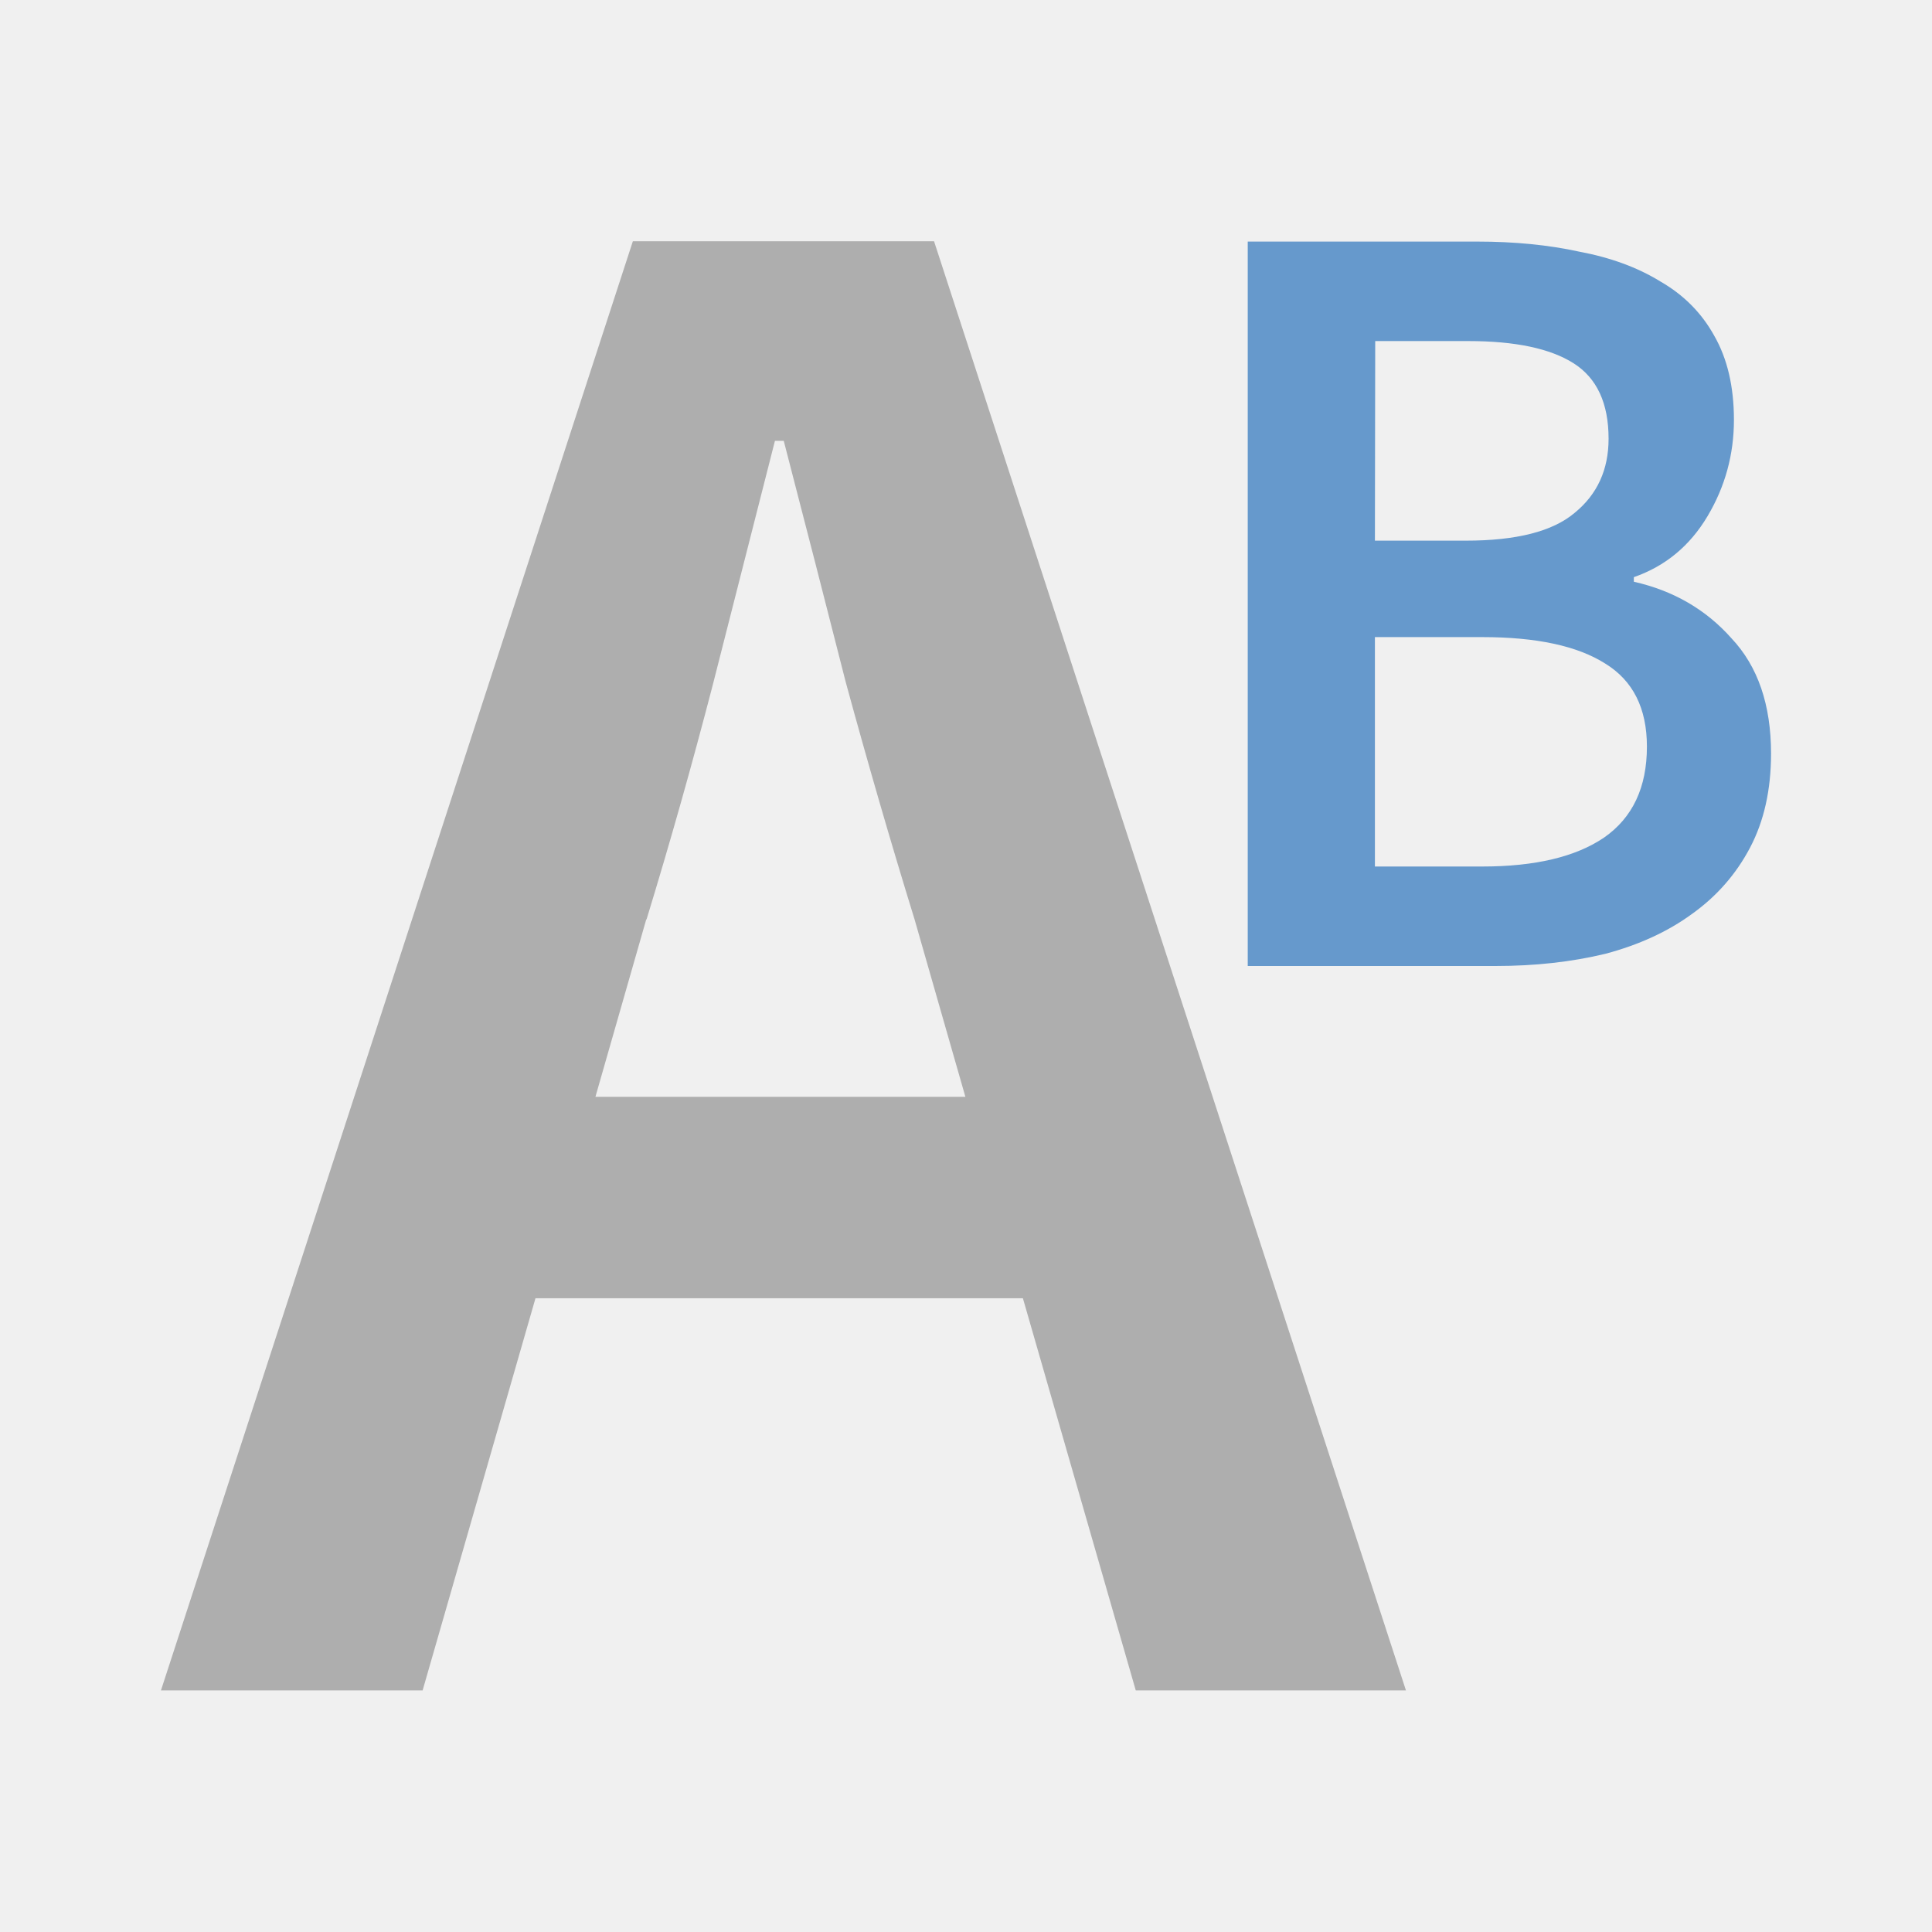
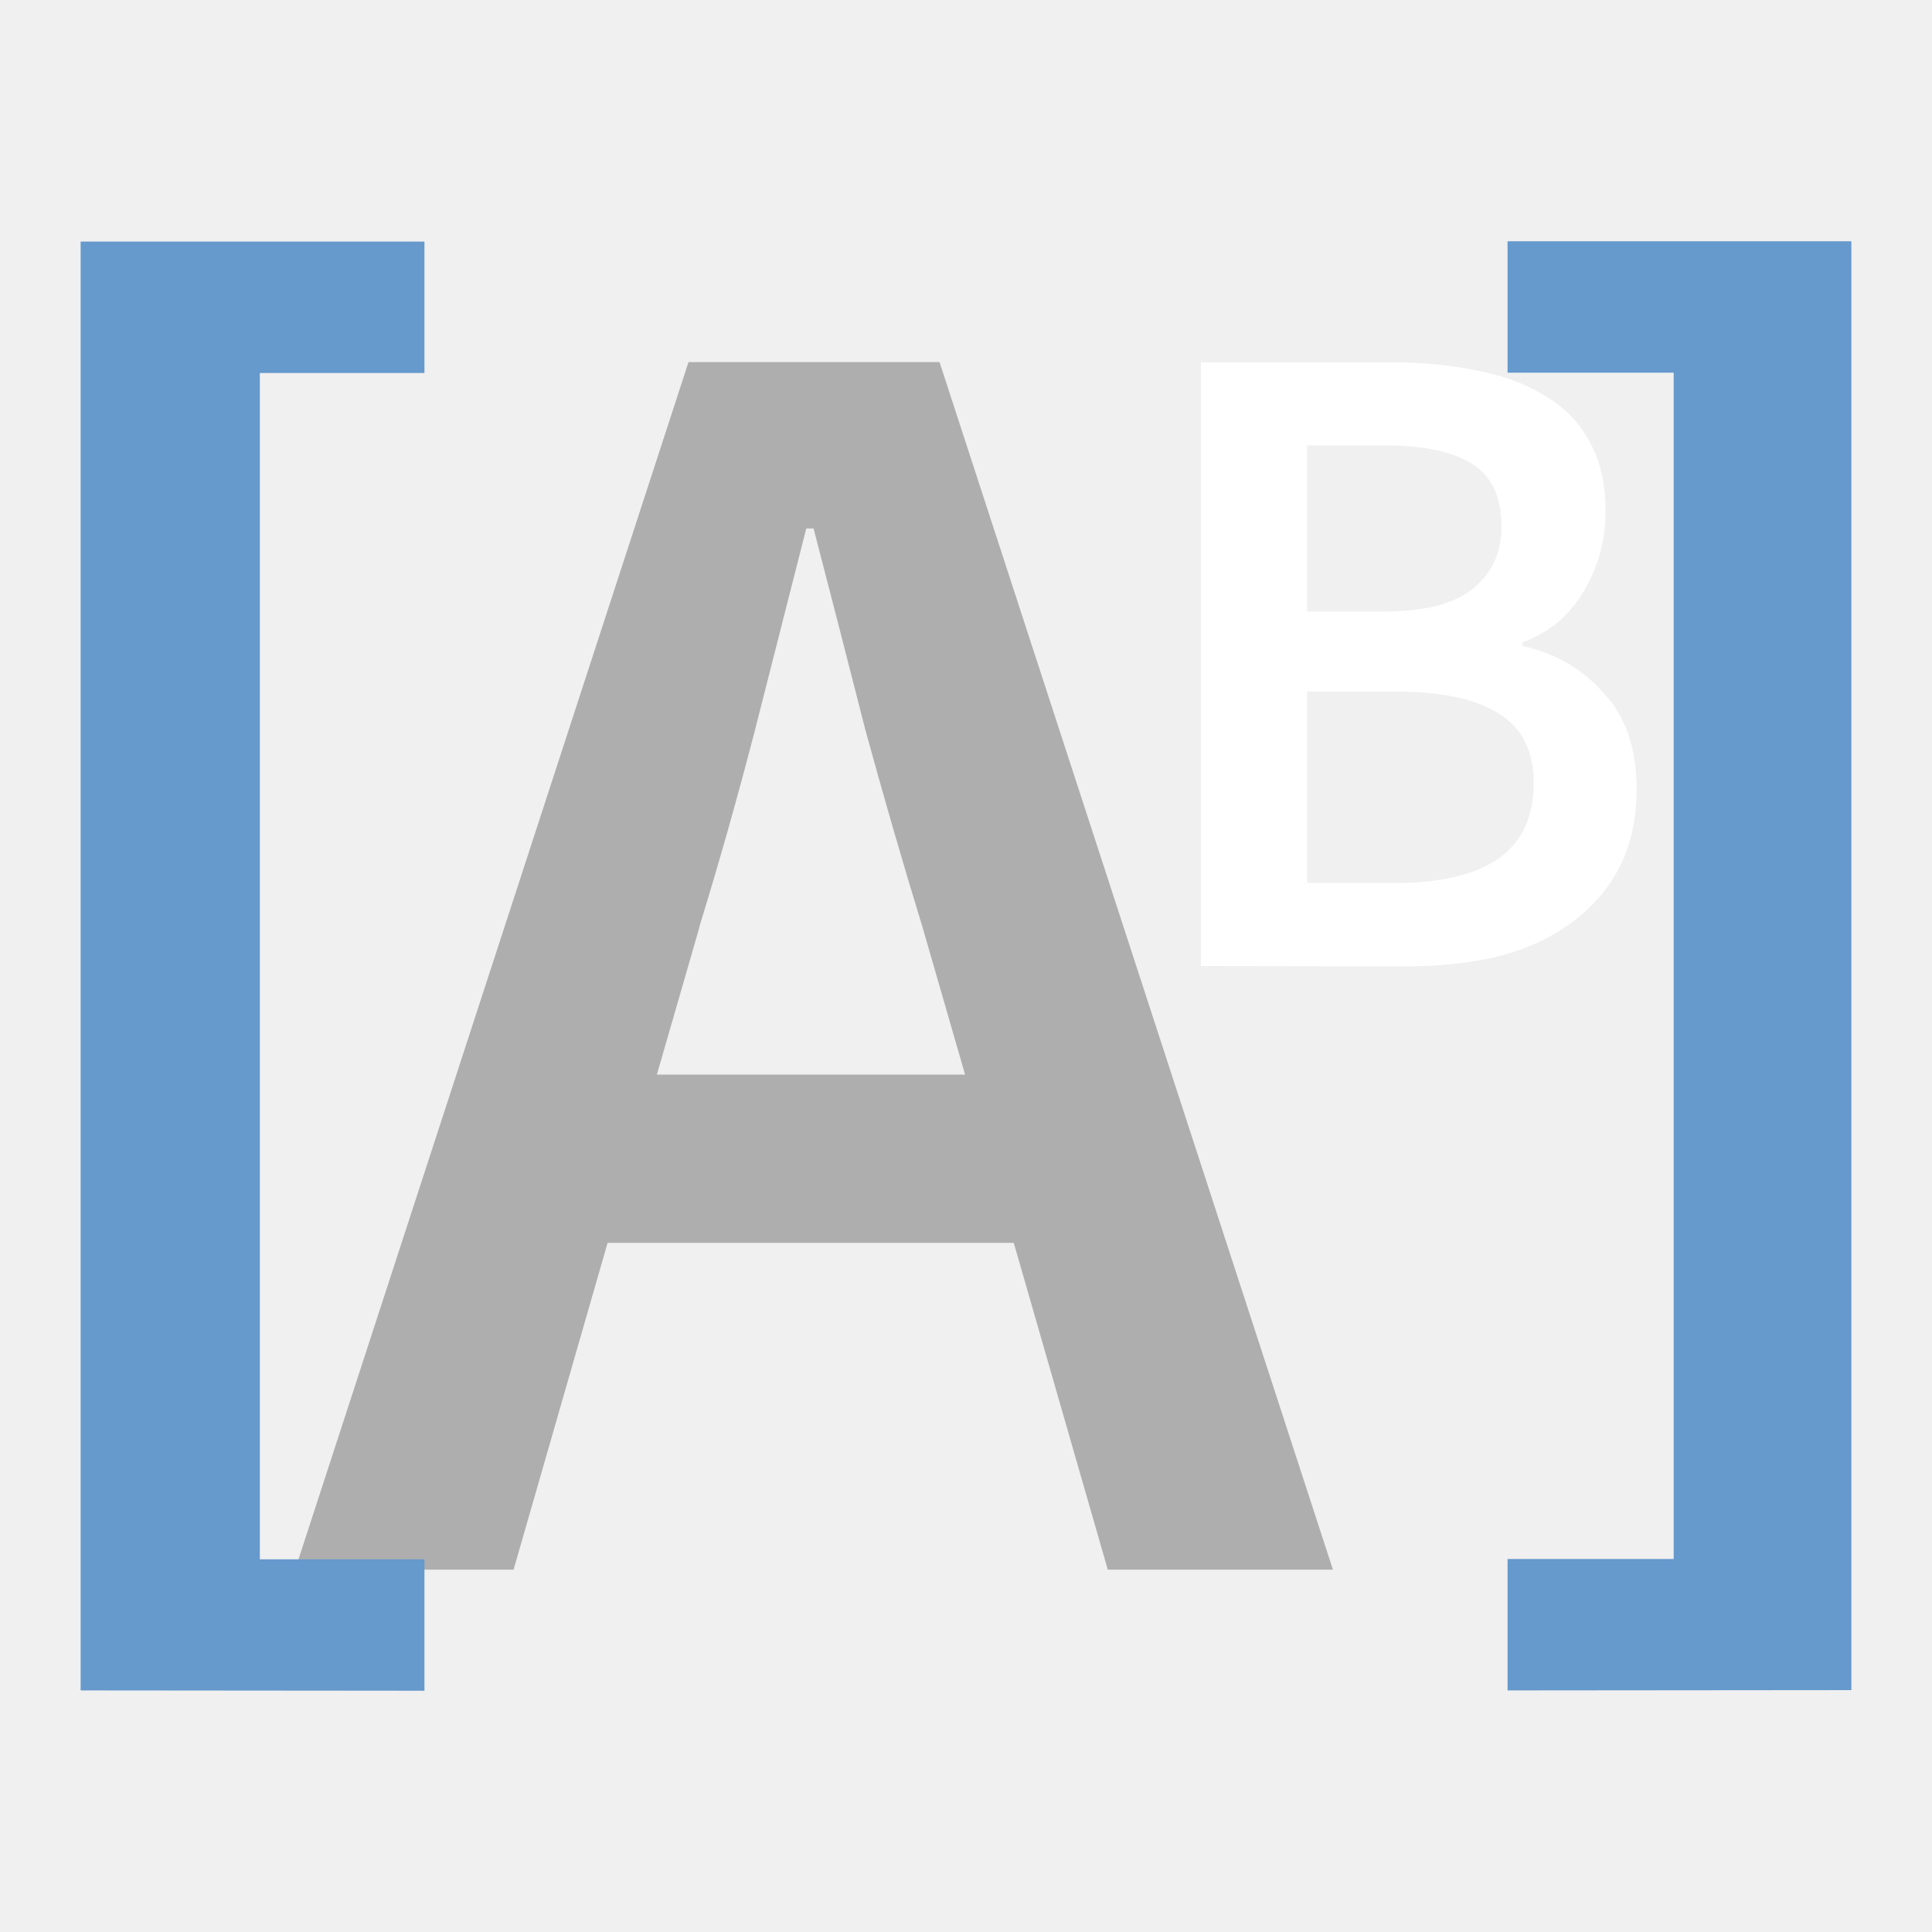
<svg xmlns="http://www.w3.org/2000/svg" width="24" height="24" version="1.1" viewBox="0 0 6.35 6.35">
-   <path d="m2.124 3.022-0.167 0.583h1.216l-0.167-0.583q-0.117-0.379-0.226-0.779-0.102-0.401-0.204-0.794h-0.029q-0.102 0.401-0.204 0.801-0.102 0.393-0.218 0.772zm-1.595 2.534 1.551-4.763h0.99l1.551 4.763h-0.888l-0.371-1.289h-1.602l-0.371 1.289z" fill="#aeaeae" stroke-opacity=".78" stroke-width=".546" />
-   <path d="m4.101 3.175v-2.381h0.754q0.184 0 0.335 0.033 0.155 0.029 0.267 0.098 0.115 0.066 0.177 0.178 0.065 0.113 0.065 0.277 0 0.171-0.087 0.317-0.087 0.146-0.242 0.2v0.015q0.195 0.044 0.321 0.186 0.13 0.138 0.13 0.379 0 0.178-0.069 0.309t-0.191 0.218q-0.119 0.087-0.285 0.131-0.166 0.04-0.361 0.04zm0.418-1.398h0.299q0.249 0 0.357-0.091 0.112-0.091 0.112-0.244 0-0.175-0.115-0.248-0.115-0.073-0.346-0.073h-0.306zm0 1.071h0.353q0.26 0 0.4-0.095 0.141-0.098 0.141-0.299 0-0.189-0.137-0.273-0.137-0.087-0.404-0.087h-0.353z" fill="#69c" stroke-opacity=".78" stroke-width=".272" />
+   <path d="m3.947 3.175v-1.984h0.628q0.153 0 0.279 0.027 0.129 0.024 0.222 0.082 0.096 0.055 0.147 0.149 0.054 0.094 0.054 0.231 0 0.143-0.072 0.264-0.072 0.121-0.201 0.167v0.012q0.162 0.036 0.267 0.155 0.108 0.115 0.108 0.316 0 0.149-0.057 0.258-0.057 0.109-0.159 0.182-0.099 0.073-0.237 0.109-0.138 0.033-0.3 0.033zm0.349-1.165h0.249q0.207 0 0.297-0.076 0.093-0.076 0.093-0.203 0-0.146-0.096-0.206-0.096-0.061-0.288-0.061h-0.255zm0 0.892h0.294q0.216 0 0.334-0.079 0.117-0.082 0.117-0.249 0-0.158-0.114-0.228-0.114-0.073-0.337-0.073h-0.294z" fill="#fff" stroke-opacity=".78" stroke-width=".255" />
+   <path d="m2.299 3.047-0.14 0.485h1.013l-0.14-0.485q-0.097-0.316-0.188-0.649-0.085-0.334-0.17-0.661h-0.024q-0.085 0.334-0.17 0.668-0.085 0.328-0.182 0.643zm-1.329 2.112 1.293-3.969h0.825l1.293 3.969h-0.74l-0.309-1.074h-1.335l-0.309 1.074z" fill="#aeaeae" stroke-opacity=".78" stroke-width=".455" />
+   <path d="m0.265 5.556v-4.762h1.13v0.432h-0.541v3.899h0.541v0.432z" fill="#69c" stroke-width="1.119" />
+   <path d="m4.955 5.556v-0.432h0.546v-3.899h-0.546v-0.432h1.13v4.762z" fill="#69c" stroke-width="1.119" />
</svg>
